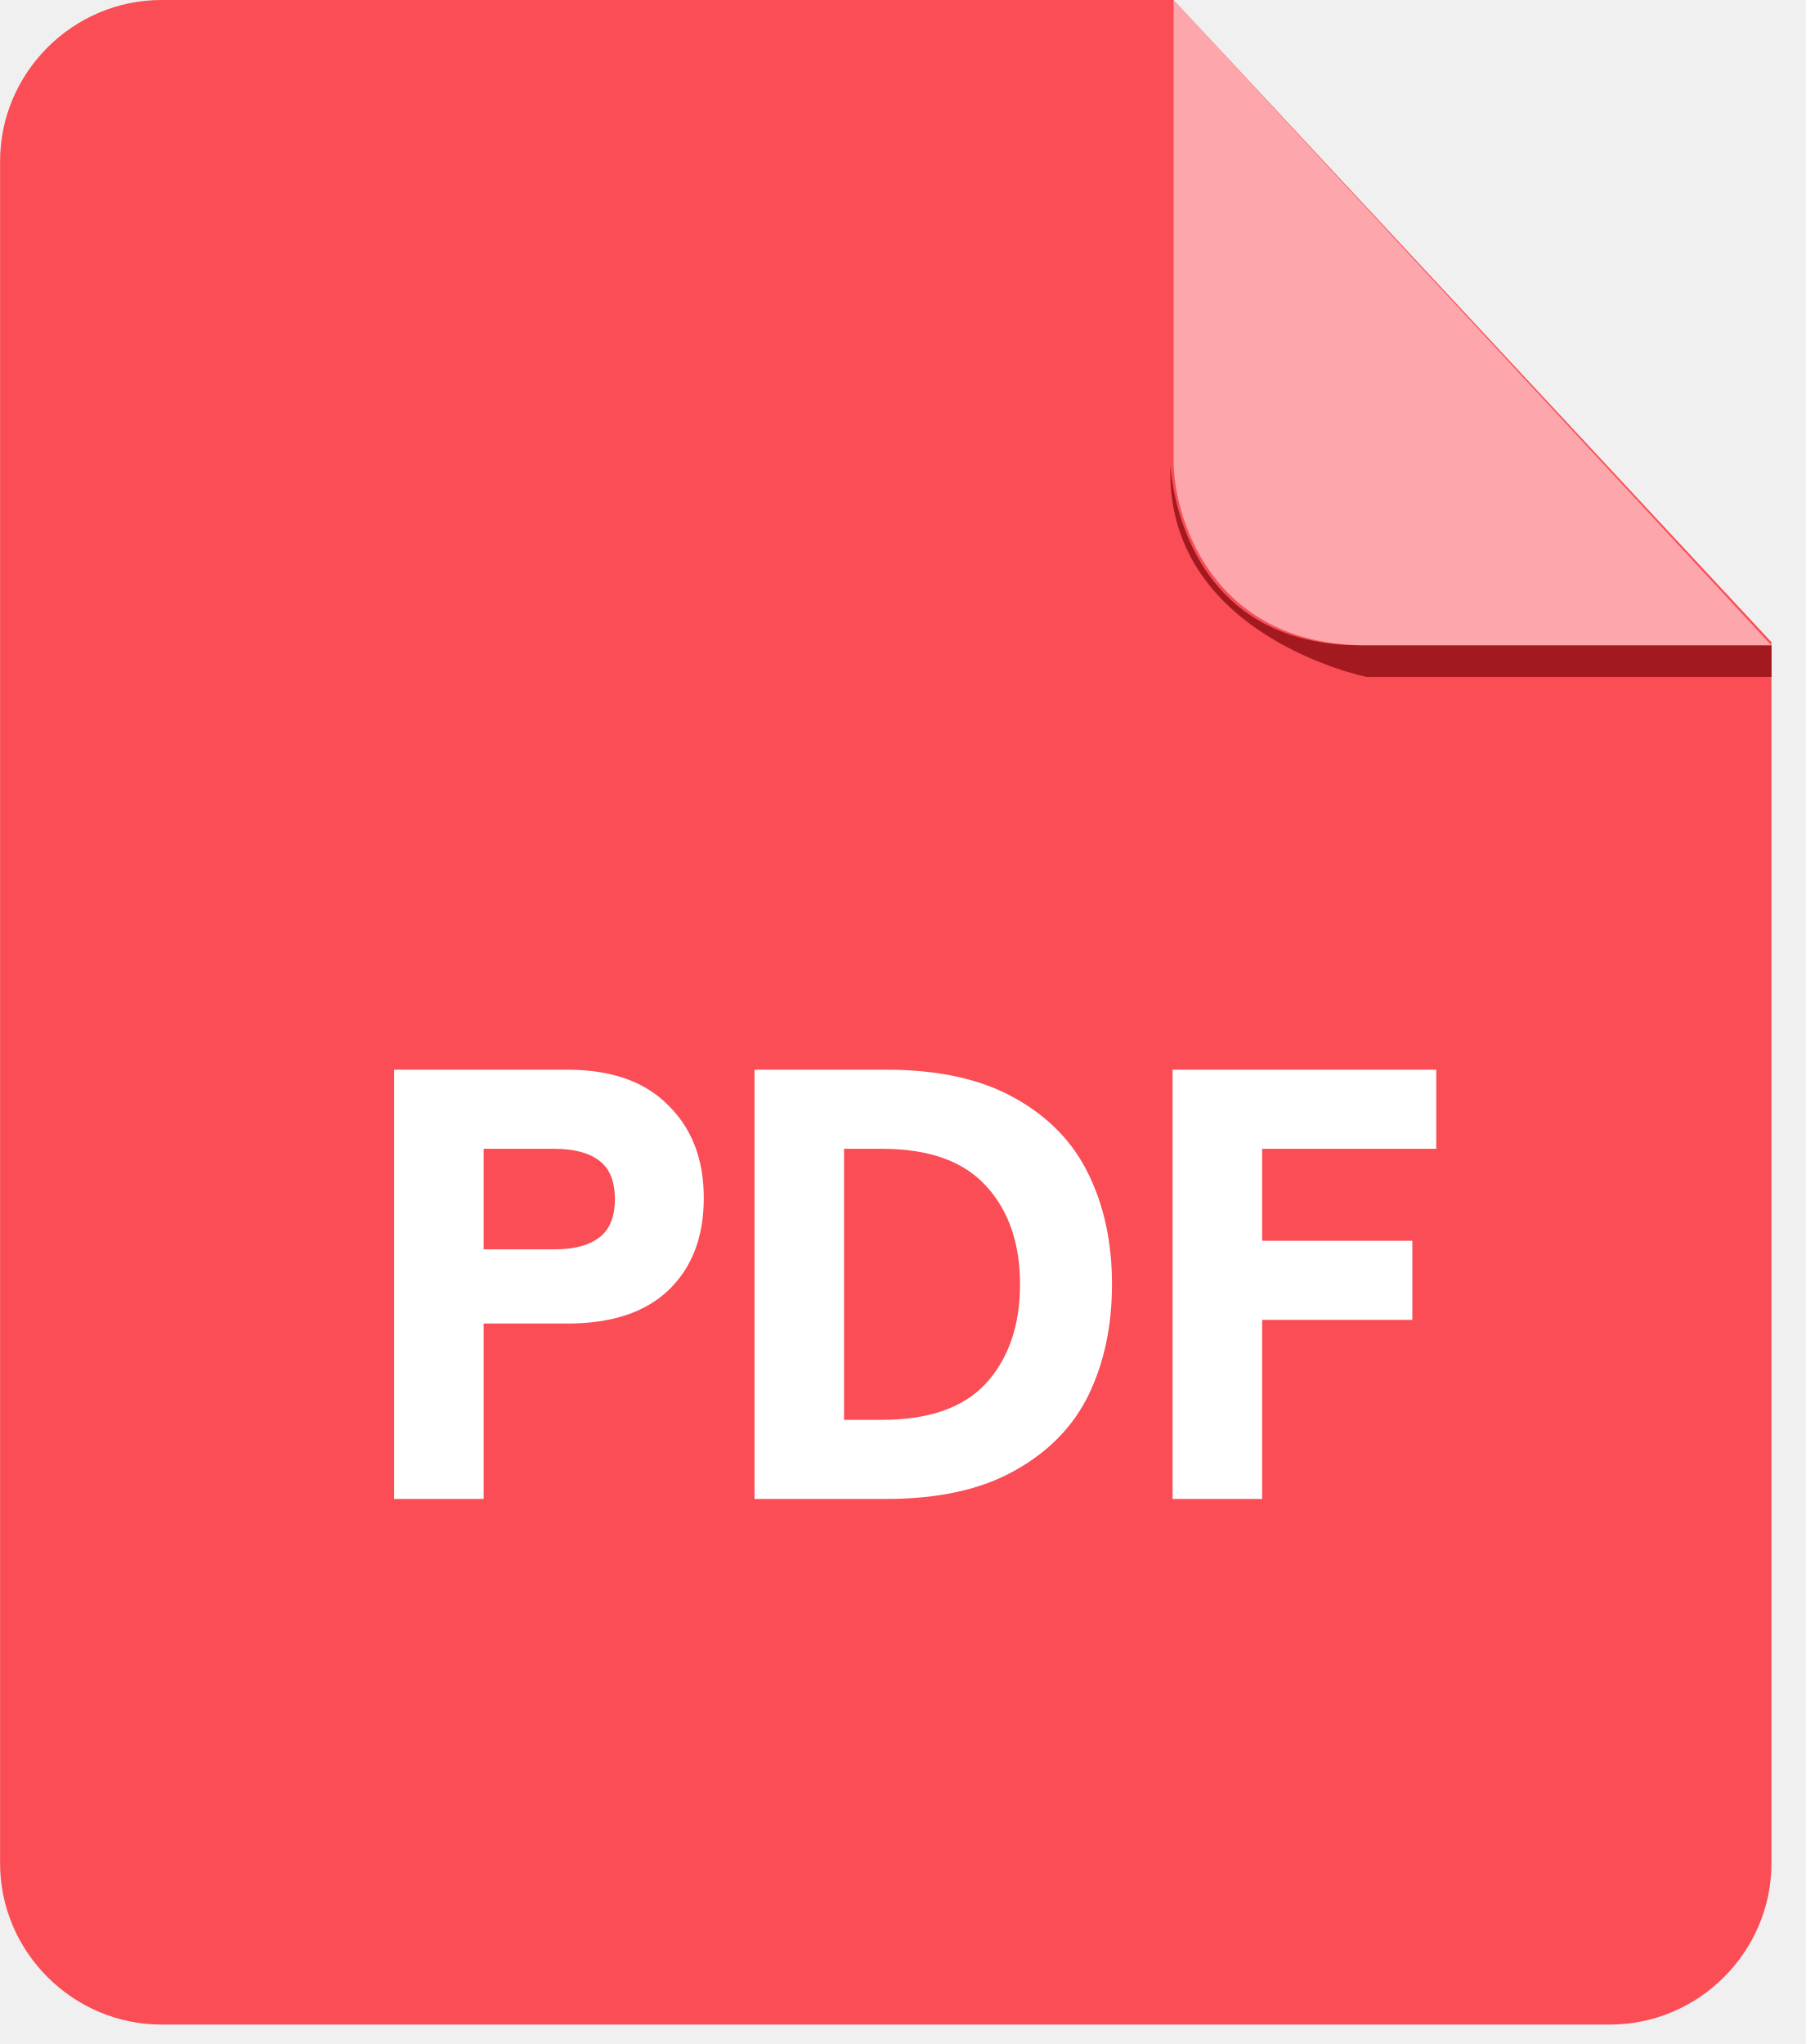
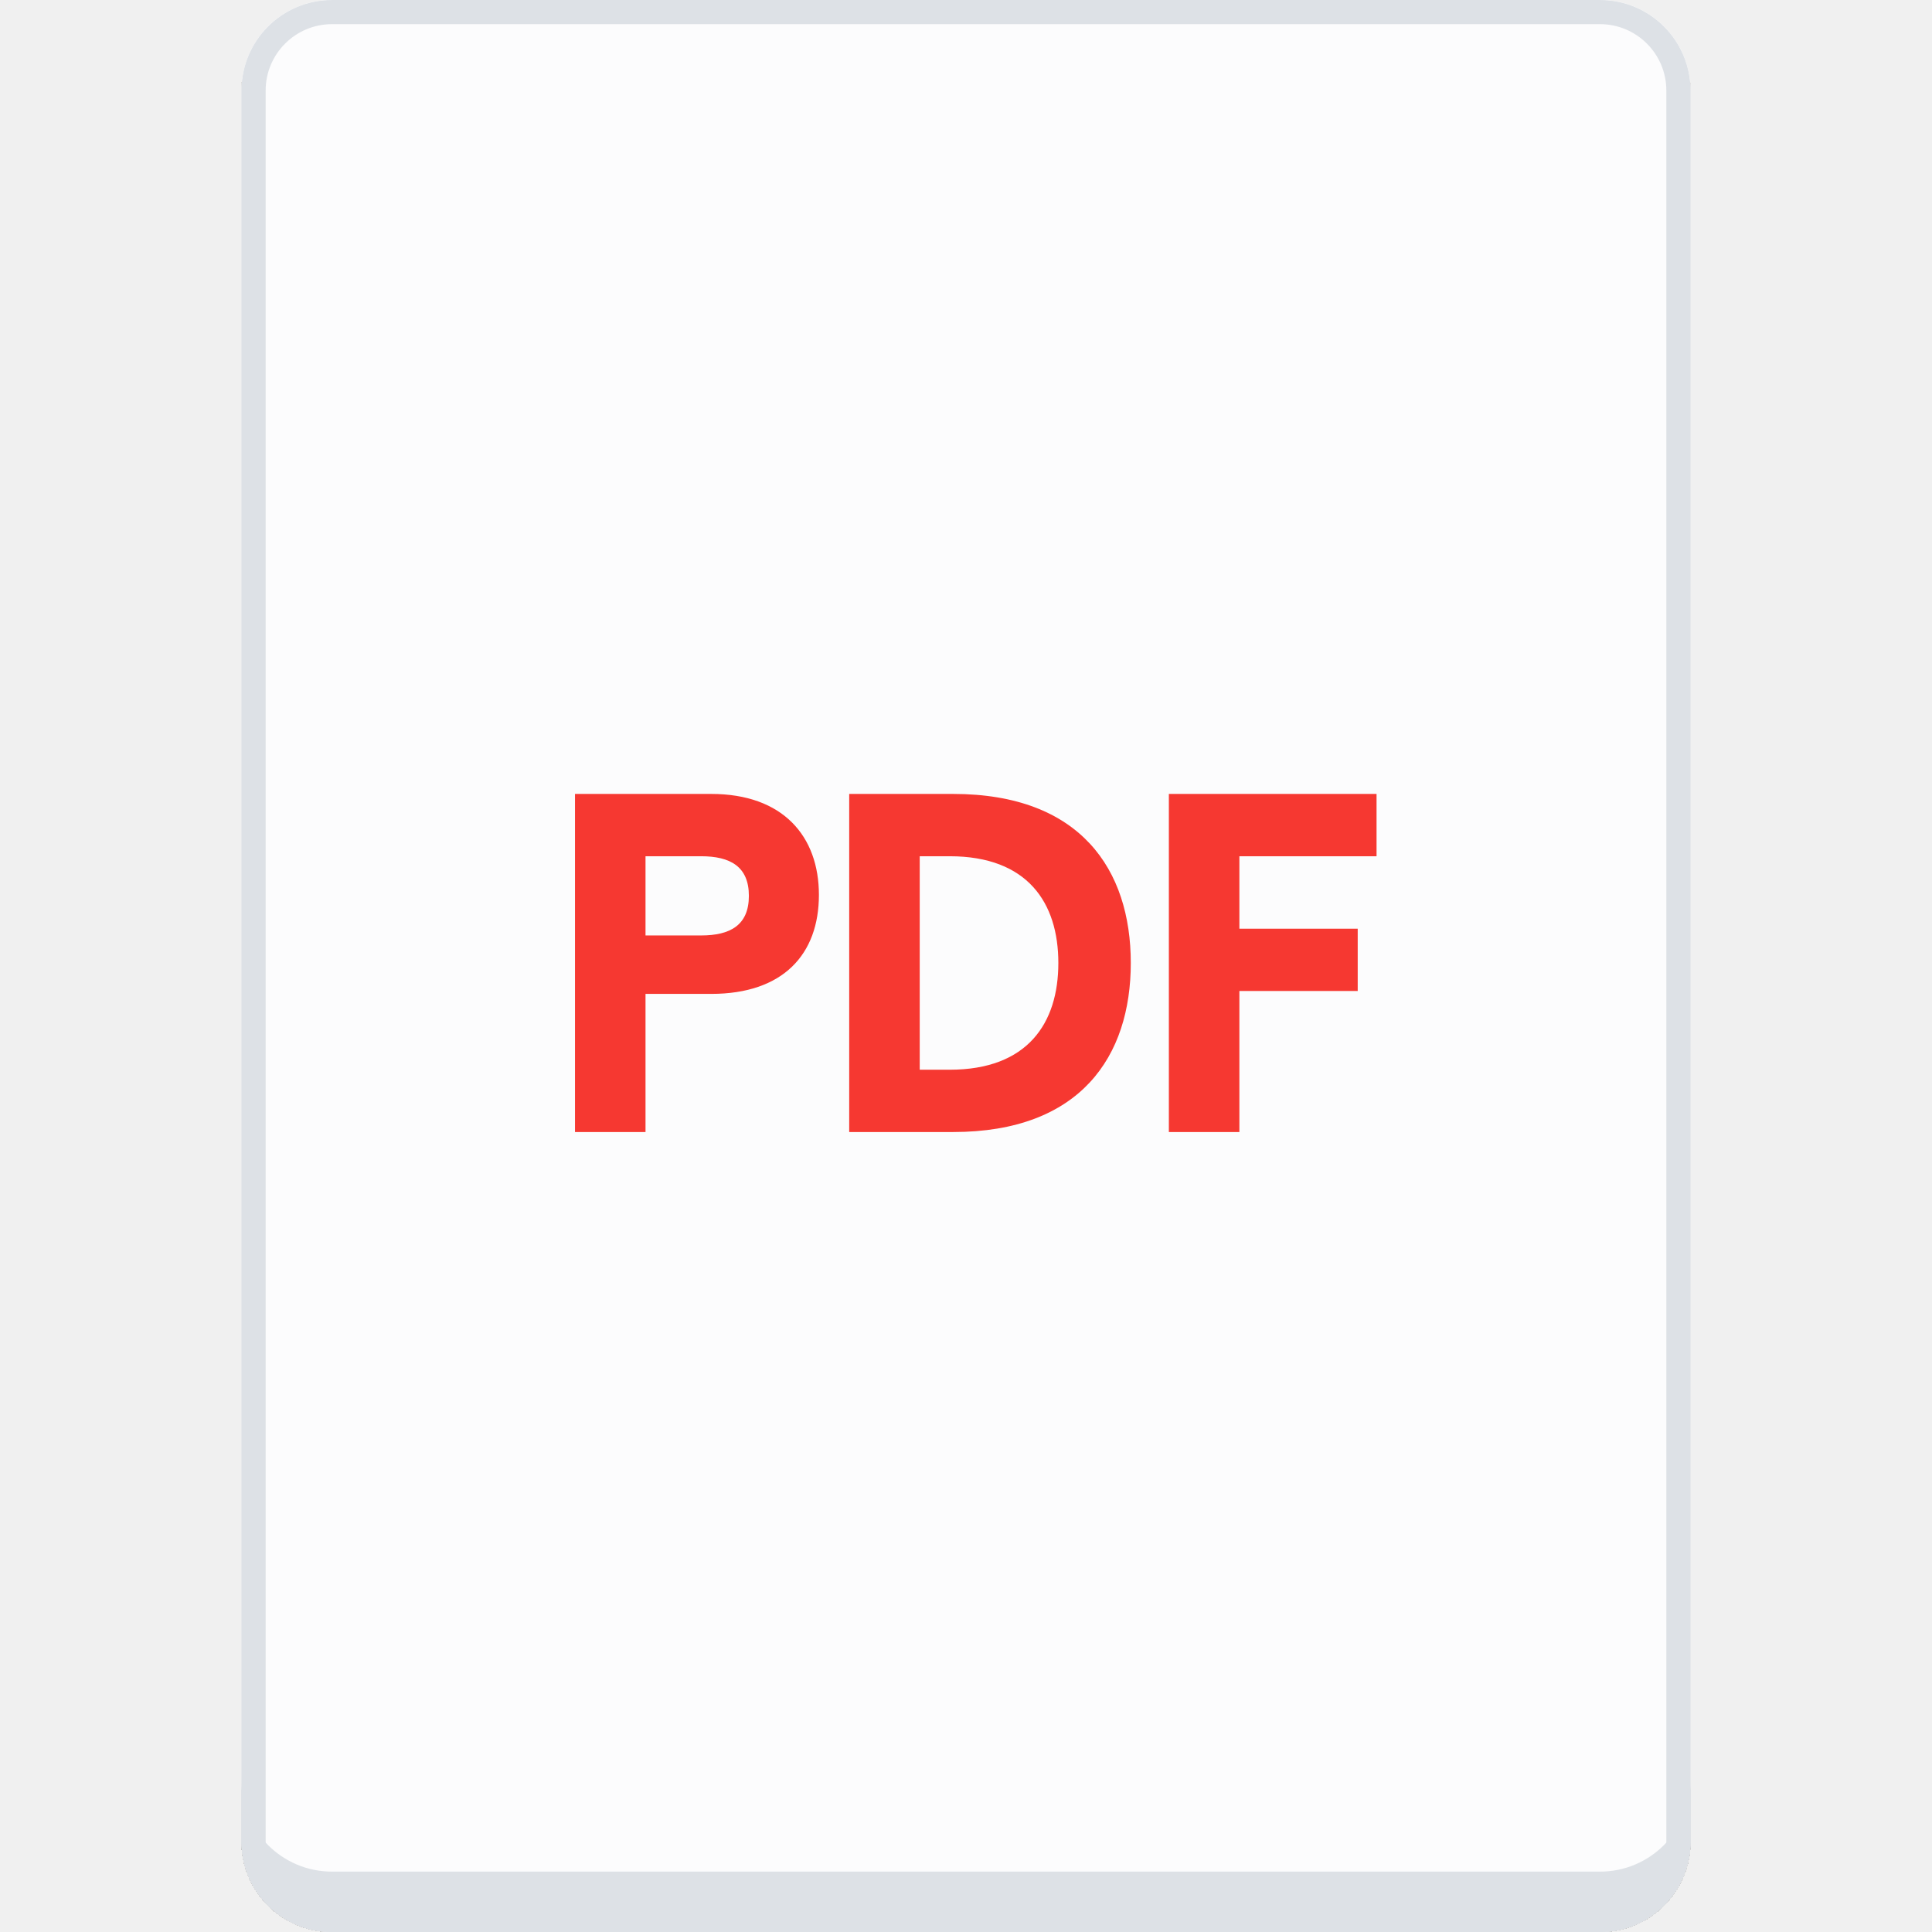
- <svg xmlns="http://www.w3.org/2000/svg" width="53" height="60" viewBox="0 0 53 60" fill="none">
-   <path fill-rule="evenodd" clip-rule="evenodd" d="M4.738 0C2.138 0 0.002 2.136 0.002 4.736V54.693C0.002 57.293 2.138 59.429 4.738 59.429H47.266C49.866 59.429 52.002 57.293 52.002 54.693V18.85L34.452 0L4.738 0Z" fill="#FA4D56" />
-   <path d="M52.003 18.943V19.871H40.117C40.117 19.871 34.174 18.664 34.36 13.65C34.36 13.65 34.545 18.943 39.931 18.943H52.003Z" fill="#A2191F" />
-   <path opacity="0.5" d="M34.452 0V13.557C34.452 15.043 35.474 18.943 40.116 18.943H52.002L34.452 0Z" fill="white" />
-   <path d="M16.646 31.4C17.942 31.4 18.932 31.748 19.616 32.444C20.312 33.128 20.66 34.034 20.66 35.162C20.66 36.302 20.318 37.202 19.634 37.862C18.95 38.522 17.954 38.852 16.646 38.852H14.198V44H11.57V31.4H16.646ZM16.268 36.674C16.844 36.674 17.282 36.56 17.582 36.332C17.894 36.104 18.05 35.726 18.05 35.198C18.05 34.67 17.894 34.292 17.582 34.064C17.282 33.836 16.844 33.722 16.268 33.722H14.198V36.674H16.268Z" fill="white" />
-   <path d="M22.149 44V31.4H26.019C27.543 31.4 28.797 31.676 29.781 32.228C30.777 32.78 31.503 33.53 31.959 34.478C32.415 35.414 32.643 36.488 32.643 37.7C32.643 38.912 32.415 39.992 31.959 40.94C31.503 41.876 30.777 42.62 29.781 43.172C28.797 43.724 27.543 44 26.019 44H22.149ZM25.893 41.678C27.273 41.678 28.293 41.318 28.953 40.598C29.613 39.866 29.943 38.9 29.943 37.7C29.943 36.5 29.613 35.54 28.953 34.82C28.293 34.088 27.273 33.722 25.893 33.722H24.777V41.678H25.893Z" fill="white" />
-   <path d="M42.162 31.4V33.722H37.05V36.422H41.46V38.744H37.05V44H34.422V31.4H42.162Z" fill="white" />
+ <svg xmlns="http://www.w3.org/2000/svg" width="128" height="128" viewBox="0 0 128 128" fill="none">
+   <g filter="url(#filter0_i_1403_2201)">
+     <path d="M16 6C16 2.686 18.686 0 22 0H106C109.314 0 112 2.686 112 6V122C112 125.314 109.314 128 106 128H22C18.686 128 16 125.314 16 122V6Z" fill="#FCFCFD" />
+   </g>
+   <path d="M16 6C16 2.686 18.686 0 22 0H106C109.314 0 112 2.686 112 6V122C112 125.314 109.314 128 106 128H22C18.686 128 16 125.314 16 122V6Z" fill="#FCFCFD" />
+   <path d="M22 0.8H106C108.872 0.8 111.2 3.128 111.2 6V122C111.2 124.872 108.872 127.2 106 127.2H22C19.128 127.2 16.8 124.872 16.8 122V6C16.8 3.128 19.128 0.8 22 0.8Z" stroke="#DDE1E6" stroke-width="1.6" />
+   <path d="M22 128H106C109.314 128 112 125.314 112 122V118C112 121.314 109.314 124 106 124H22C18.686 124 16 121.314 16 118V122C16 125.314 18.686 128 22 128Z" fill="#DDE1E6" />
+   <path d="M38.095 52.6V75H42.767V65.848H47.119C51.887 65.848 54.255 63.224 54.255 59.288C54.255 55.416 51.887 52.6 47.119 52.6H38.095ZM42.767 61.976V56.728H46.447C48.367 56.728 49.615 57.4 49.615 59.352C49.615 61.304 48.367 61.976 46.447 61.976H42.767ZM63.142 75C71.59 75 74.918 69.976 74.918 63.8C74.918 57.624 71.59 52.6 63.142 52.6H56.262V75H63.142ZM60.934 56.728H62.918C68.07 56.728 70.118 59.8 70.118 63.8C70.118 67.8 68.07 70.872 62.918 70.872H60.934V56.728ZM91.2 52.6H77.44V75H82.112V65.656H89.952V61.528H82.112V56.728H91.2V52.6Z" fill="#F63831" />
+   <defs>
+     <filter id="filter0_i_1403_2201" x="16" y="0" width="96" height="128" filterUnits="userSpaceOnUse" color-interpolation-filters="sRGB">
+       <feFlood flood-opacity="0" result="BackgroundImageFix" />
+       <feBlend mode="normal" in="SourceGraphic" in2="BackgroundImageFix" result="shape" />
+       <feColorMatrix in="SourceAlpha" type="matrix" values="0 0 0 0 0 0 0 0 0 0 0 0 0 0 0 0 0 0 127 0" result="hardAlpha" />
+       <feOffset dy="-4" />
+       <feComposite in2="hardAlpha" operator="arithmetic" k2="-1" k3="1" />
+       <feColorMatrix type="matrix" values="0 0 0 0 0 0 0 0 0 0 0 0 0 0 0 0 0 0 0.16 0" />
+       <feBlend mode="normal" in2="shape" result="effect1_innerShadow_1403_2201" />
+     </filter>
+   </defs>
</svg>
